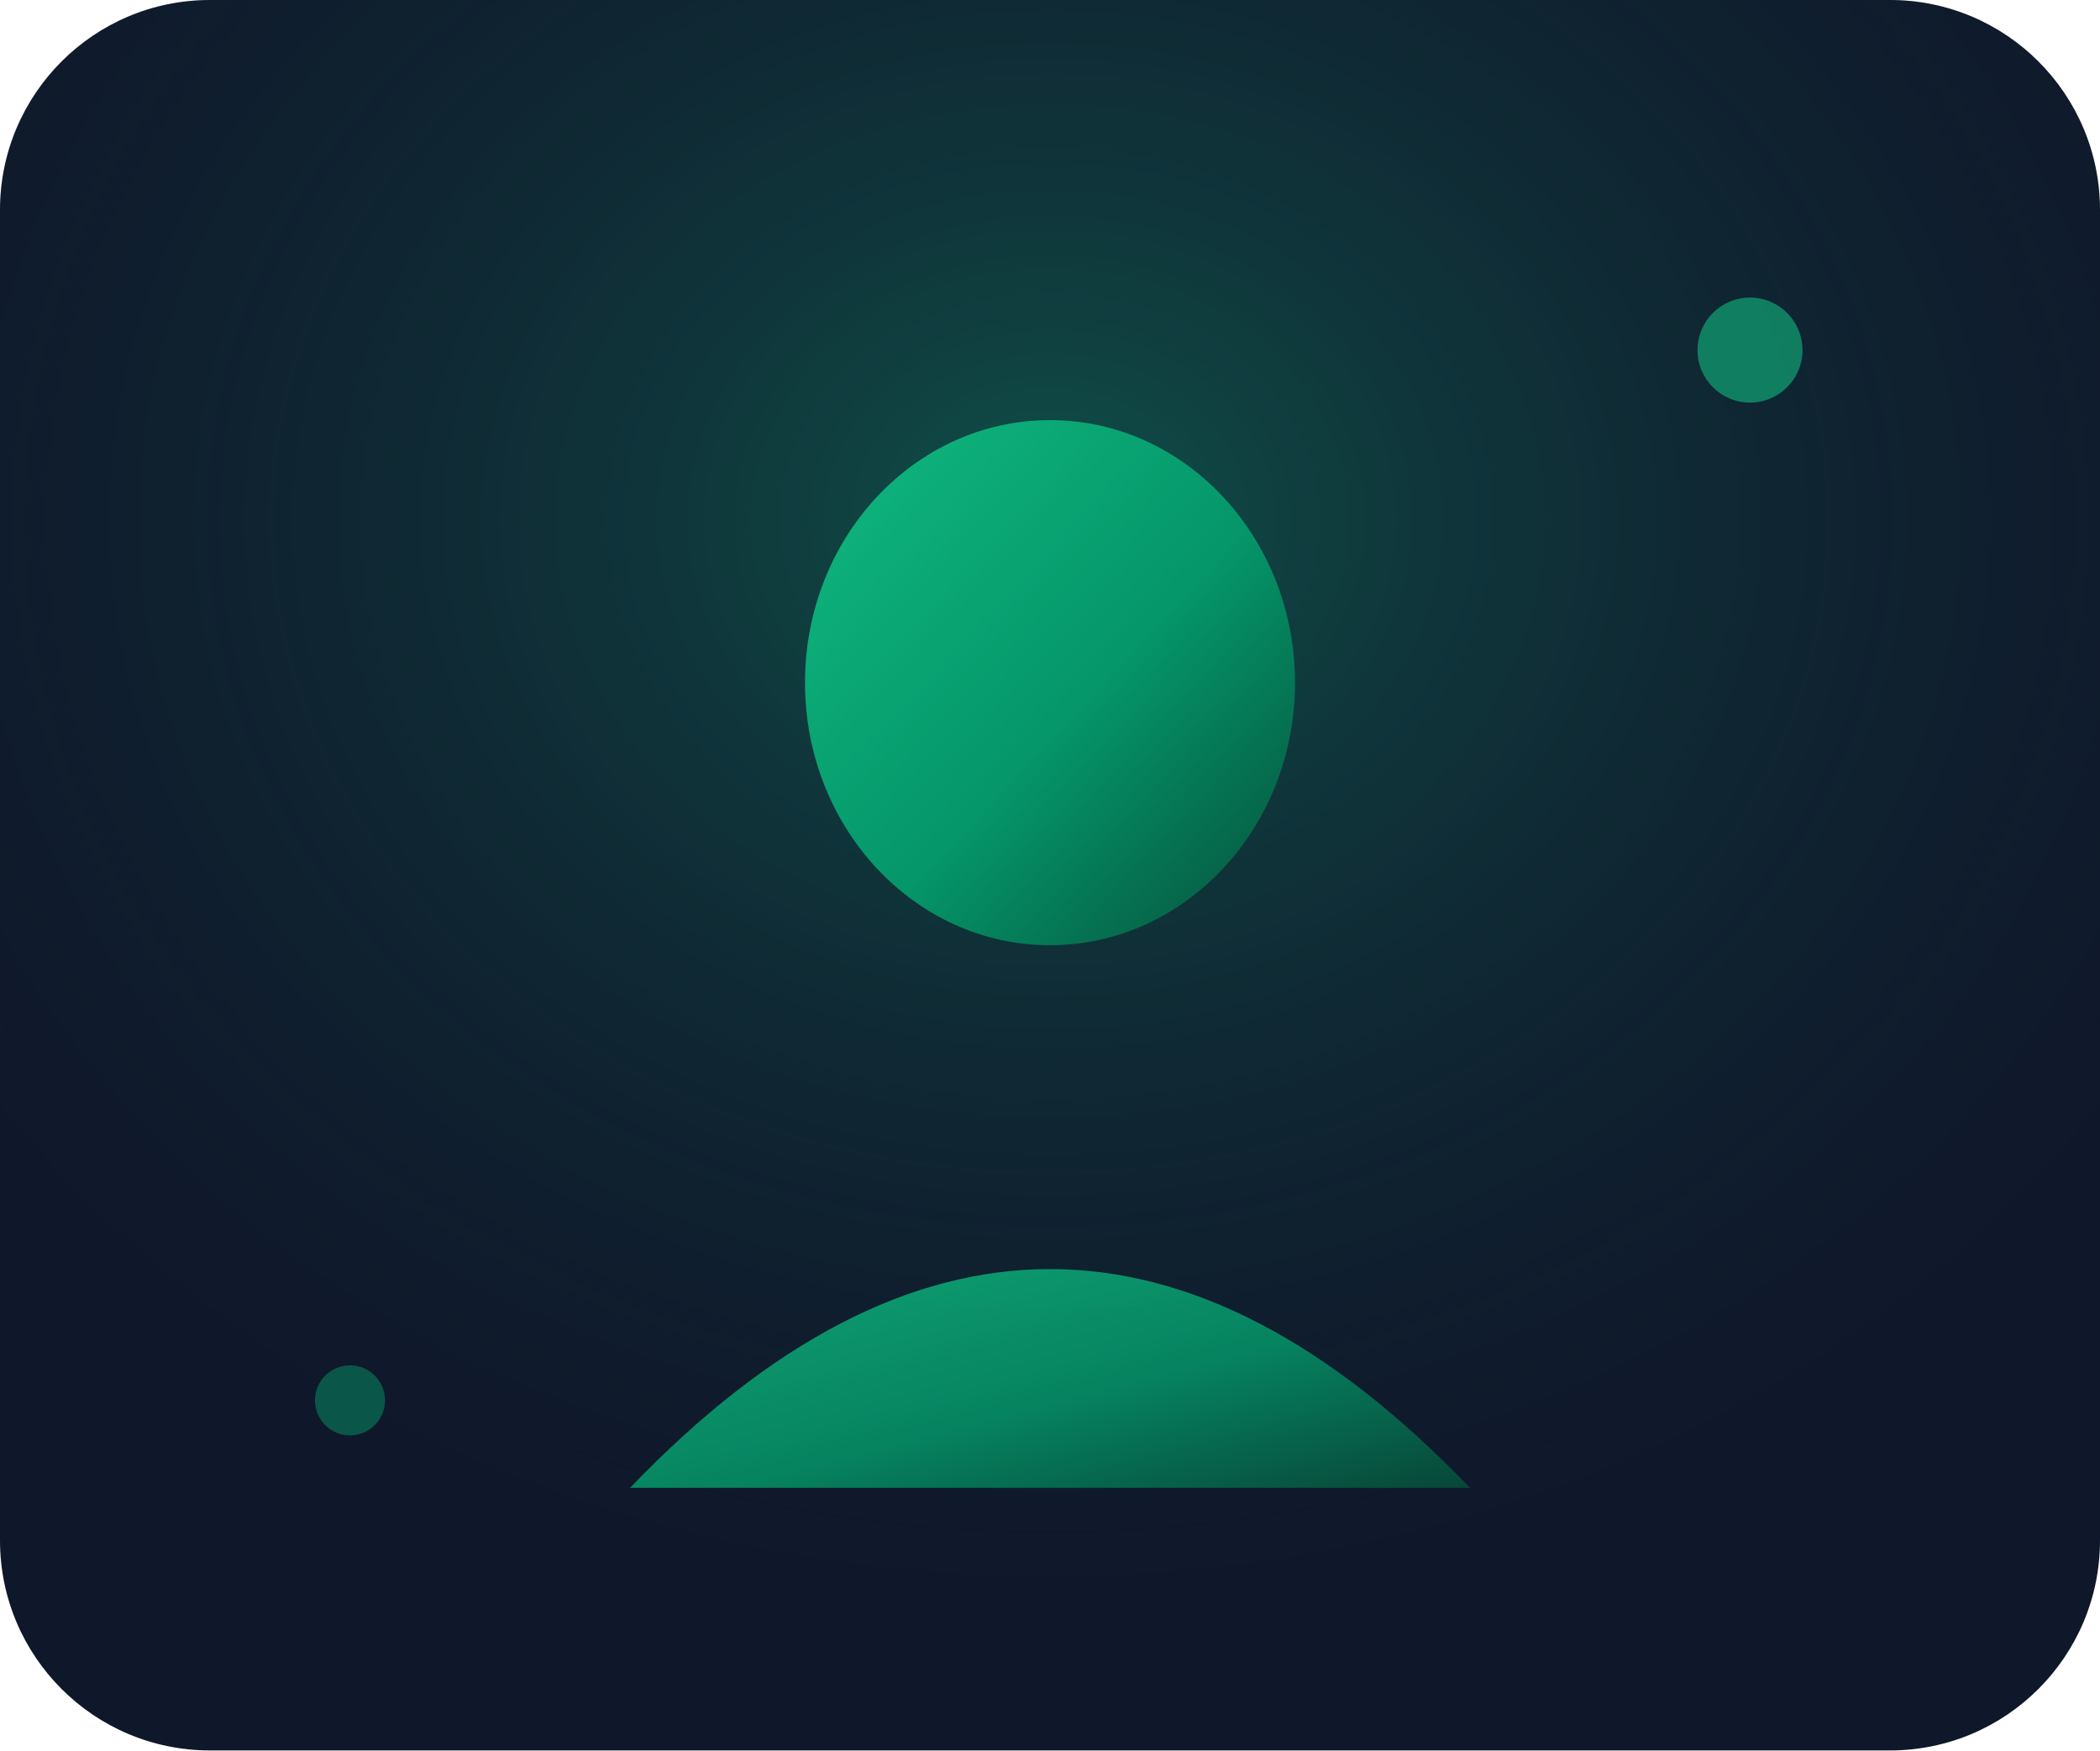
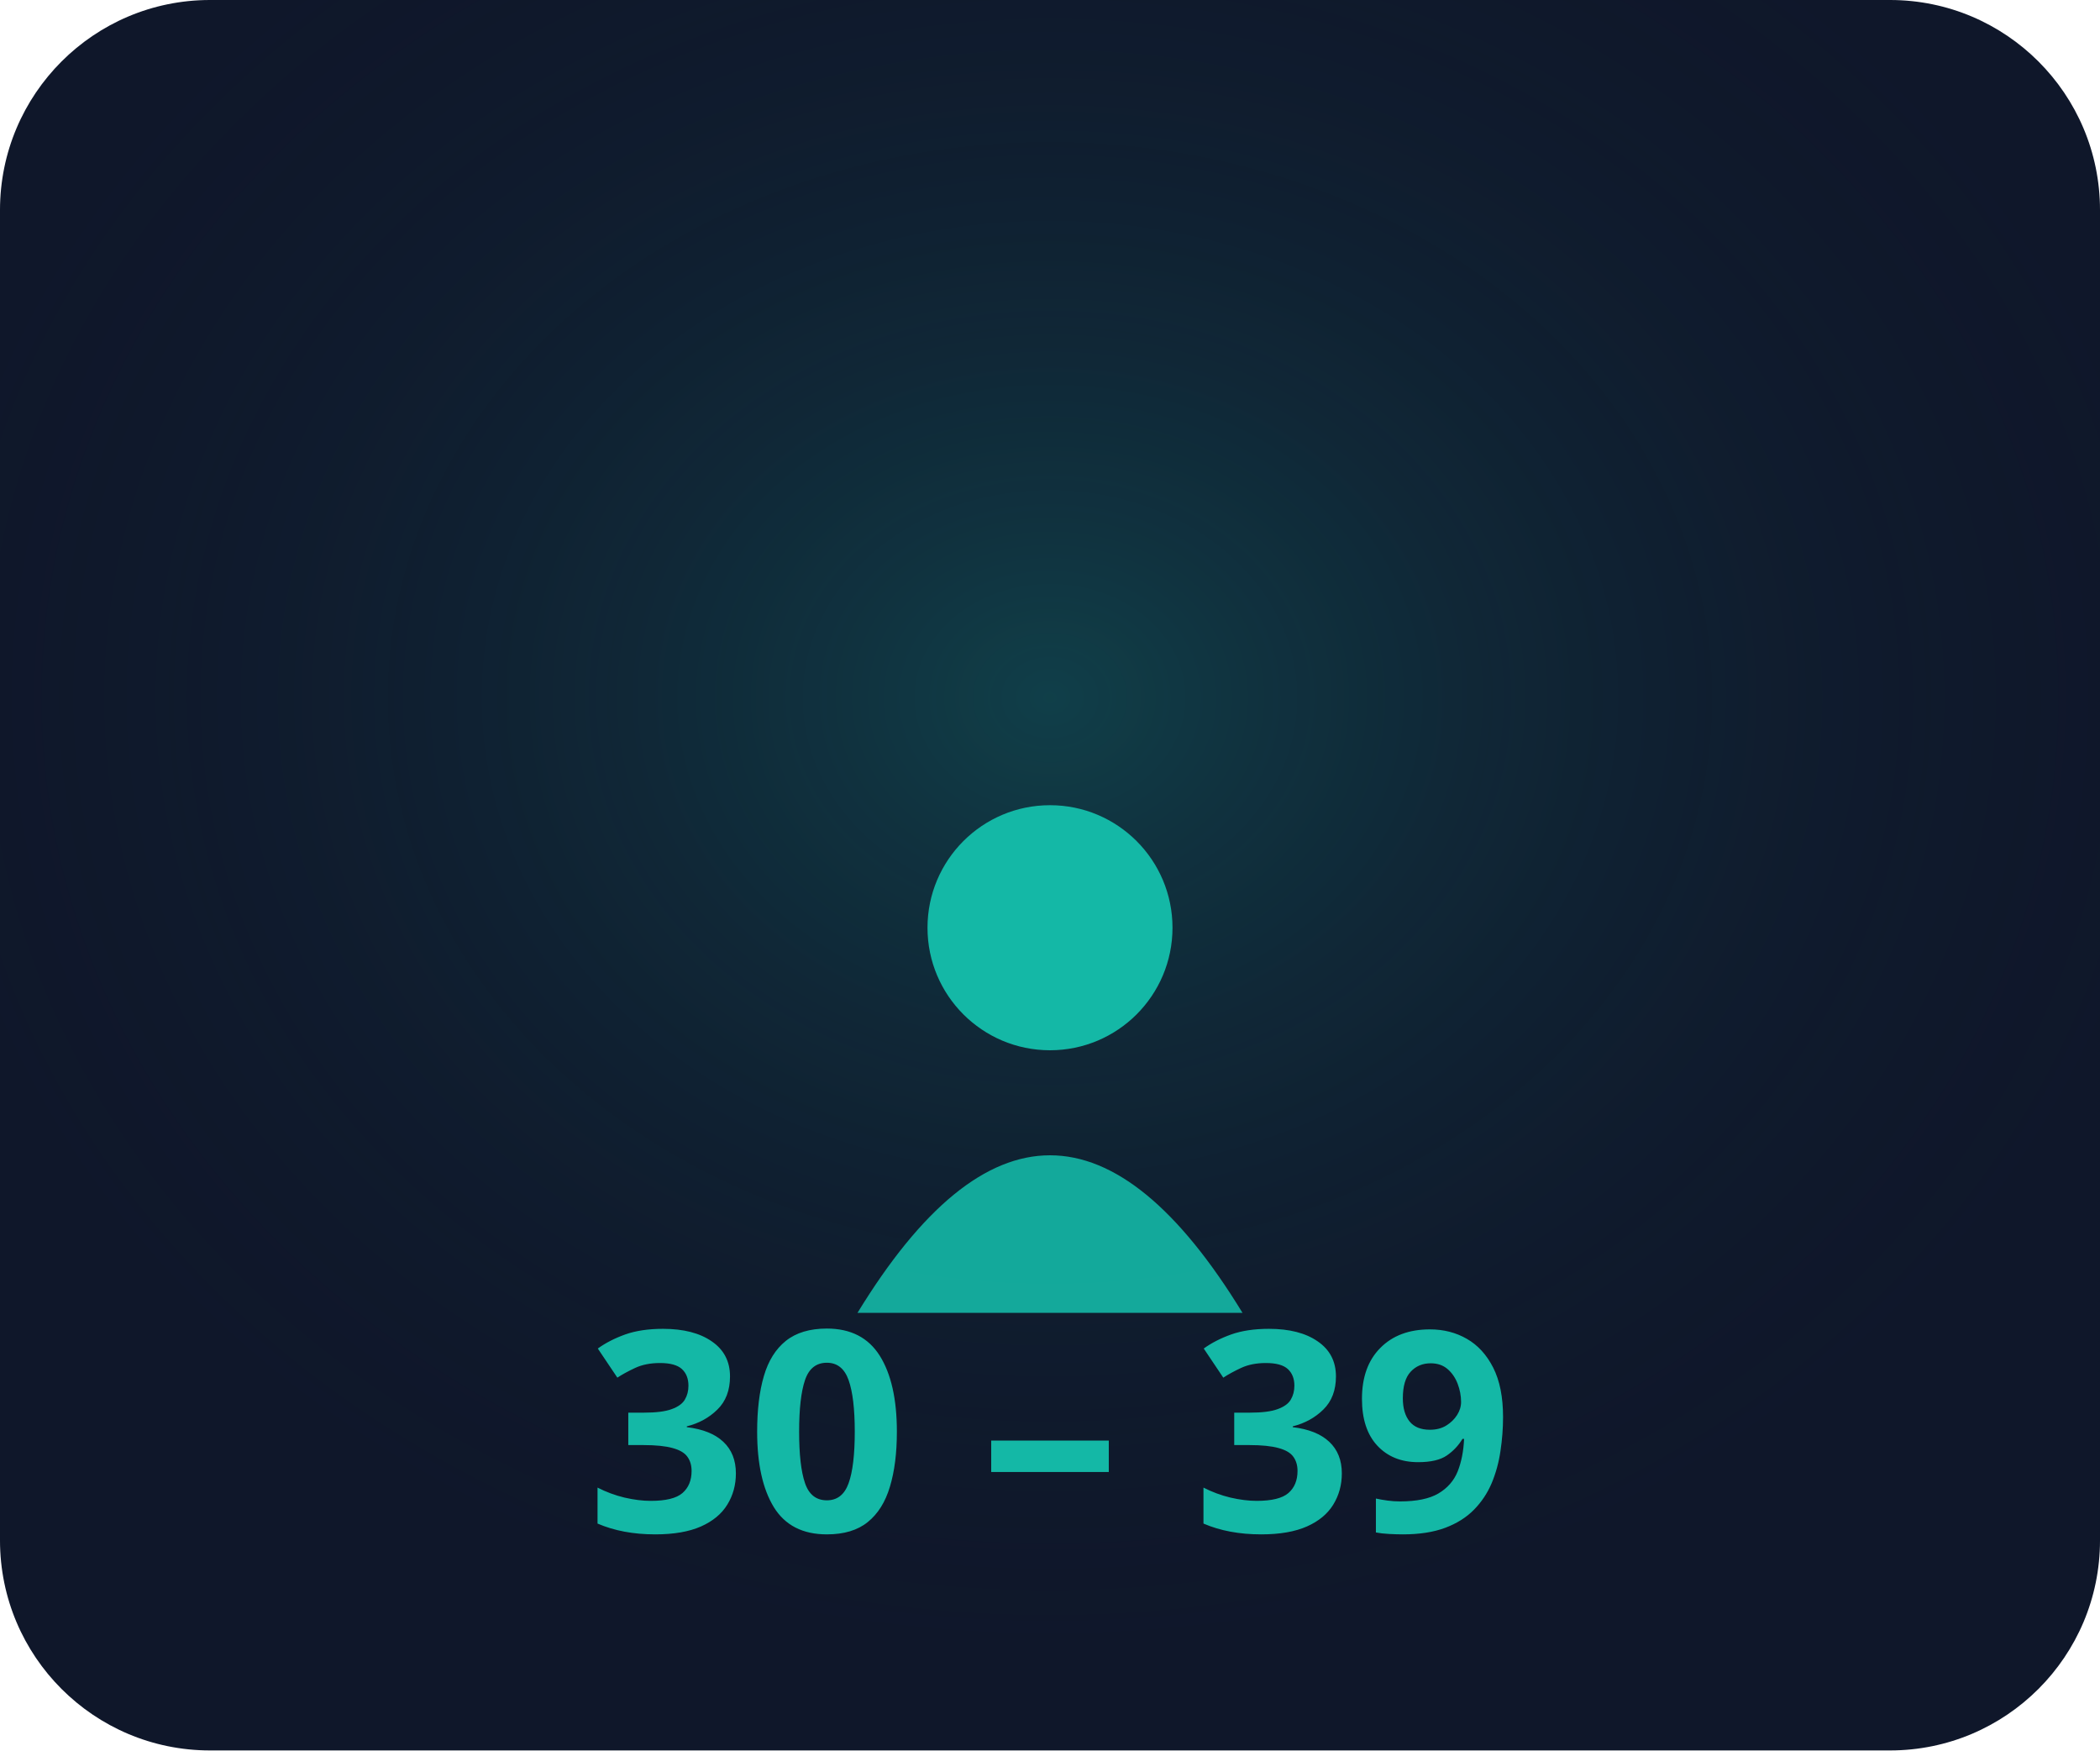
- <svg xmlns="http://www.w3.org/2000/svg" viewBox="0 0 240 200" role="img" aria-label="age-30-39">
-   <defs>
-     <linearGradient id="g" x1="0%" y1="0%" x2="100%" y2="100%">
-       <stop offset="0%" stop-color="#10b981" />
-       <stop offset="55%" stop-color="#059669" />
-       <stop offset="100%" stop-color="#064e3b" />
-     </linearGradient>
-     <radialGradient id="bg" cx="50%" cy="30%" r="70%">
-       <stop offset="0%" stop-color="#10b981" stop-opacity="0.35" />
-       <stop offset="100%" stop-color="#0f172a" stop-opacity="0" />
-     </radialGradient>
-   </defs>
+ <svg xmlns="http://www.w3.org/2000/svg" viewBox="0 0 240 200" role="img" aria-label="Age 30-39">
  <rect width="240" height="200" rx="24" fill="#0f172a" />
-   <rect width="240" height="200" rx="24" fill="url(#bg)" />
-   <ellipse cx="120" cy="78" rx="28" ry="30" fill="url(#g)" />
-   <path d="M72 170 Q120 120 168 170" fill="url(#g)" opacity="0.85" />
-   <circle cx="200" cy="40" r="6" fill="#10b981" opacity="0.6" />
-   <circle cx="40" cy="160" r="4" fill="#059669" opacity="0.5" />
+   <radialGradient id="glow" cx="50%" cy="40%" r="55%">
+     <stop offset="0%" stop-color="#14b8a6" stop-opacity="0.25" />
+     <stop offset="100%" stop-color="#0f172a" stop-opacity="0" />
+   </radialGradient>
+   <rect width="240" height="200" rx="24" fill="url(#glow)" />
+   <circle cx="120" cy="106" r="14" fill="#14b8a6" />
+   <path d="M98 150 Q120 114 142 150" fill="#14b8a6" opacity="0.9" />
+   <text x="120" y="175" text-anchor="middle" fill="#14b8a6" font-size="32" font-weight="700" font-family="system-ui,sans-serif">30 – 39</text>
</svg>
